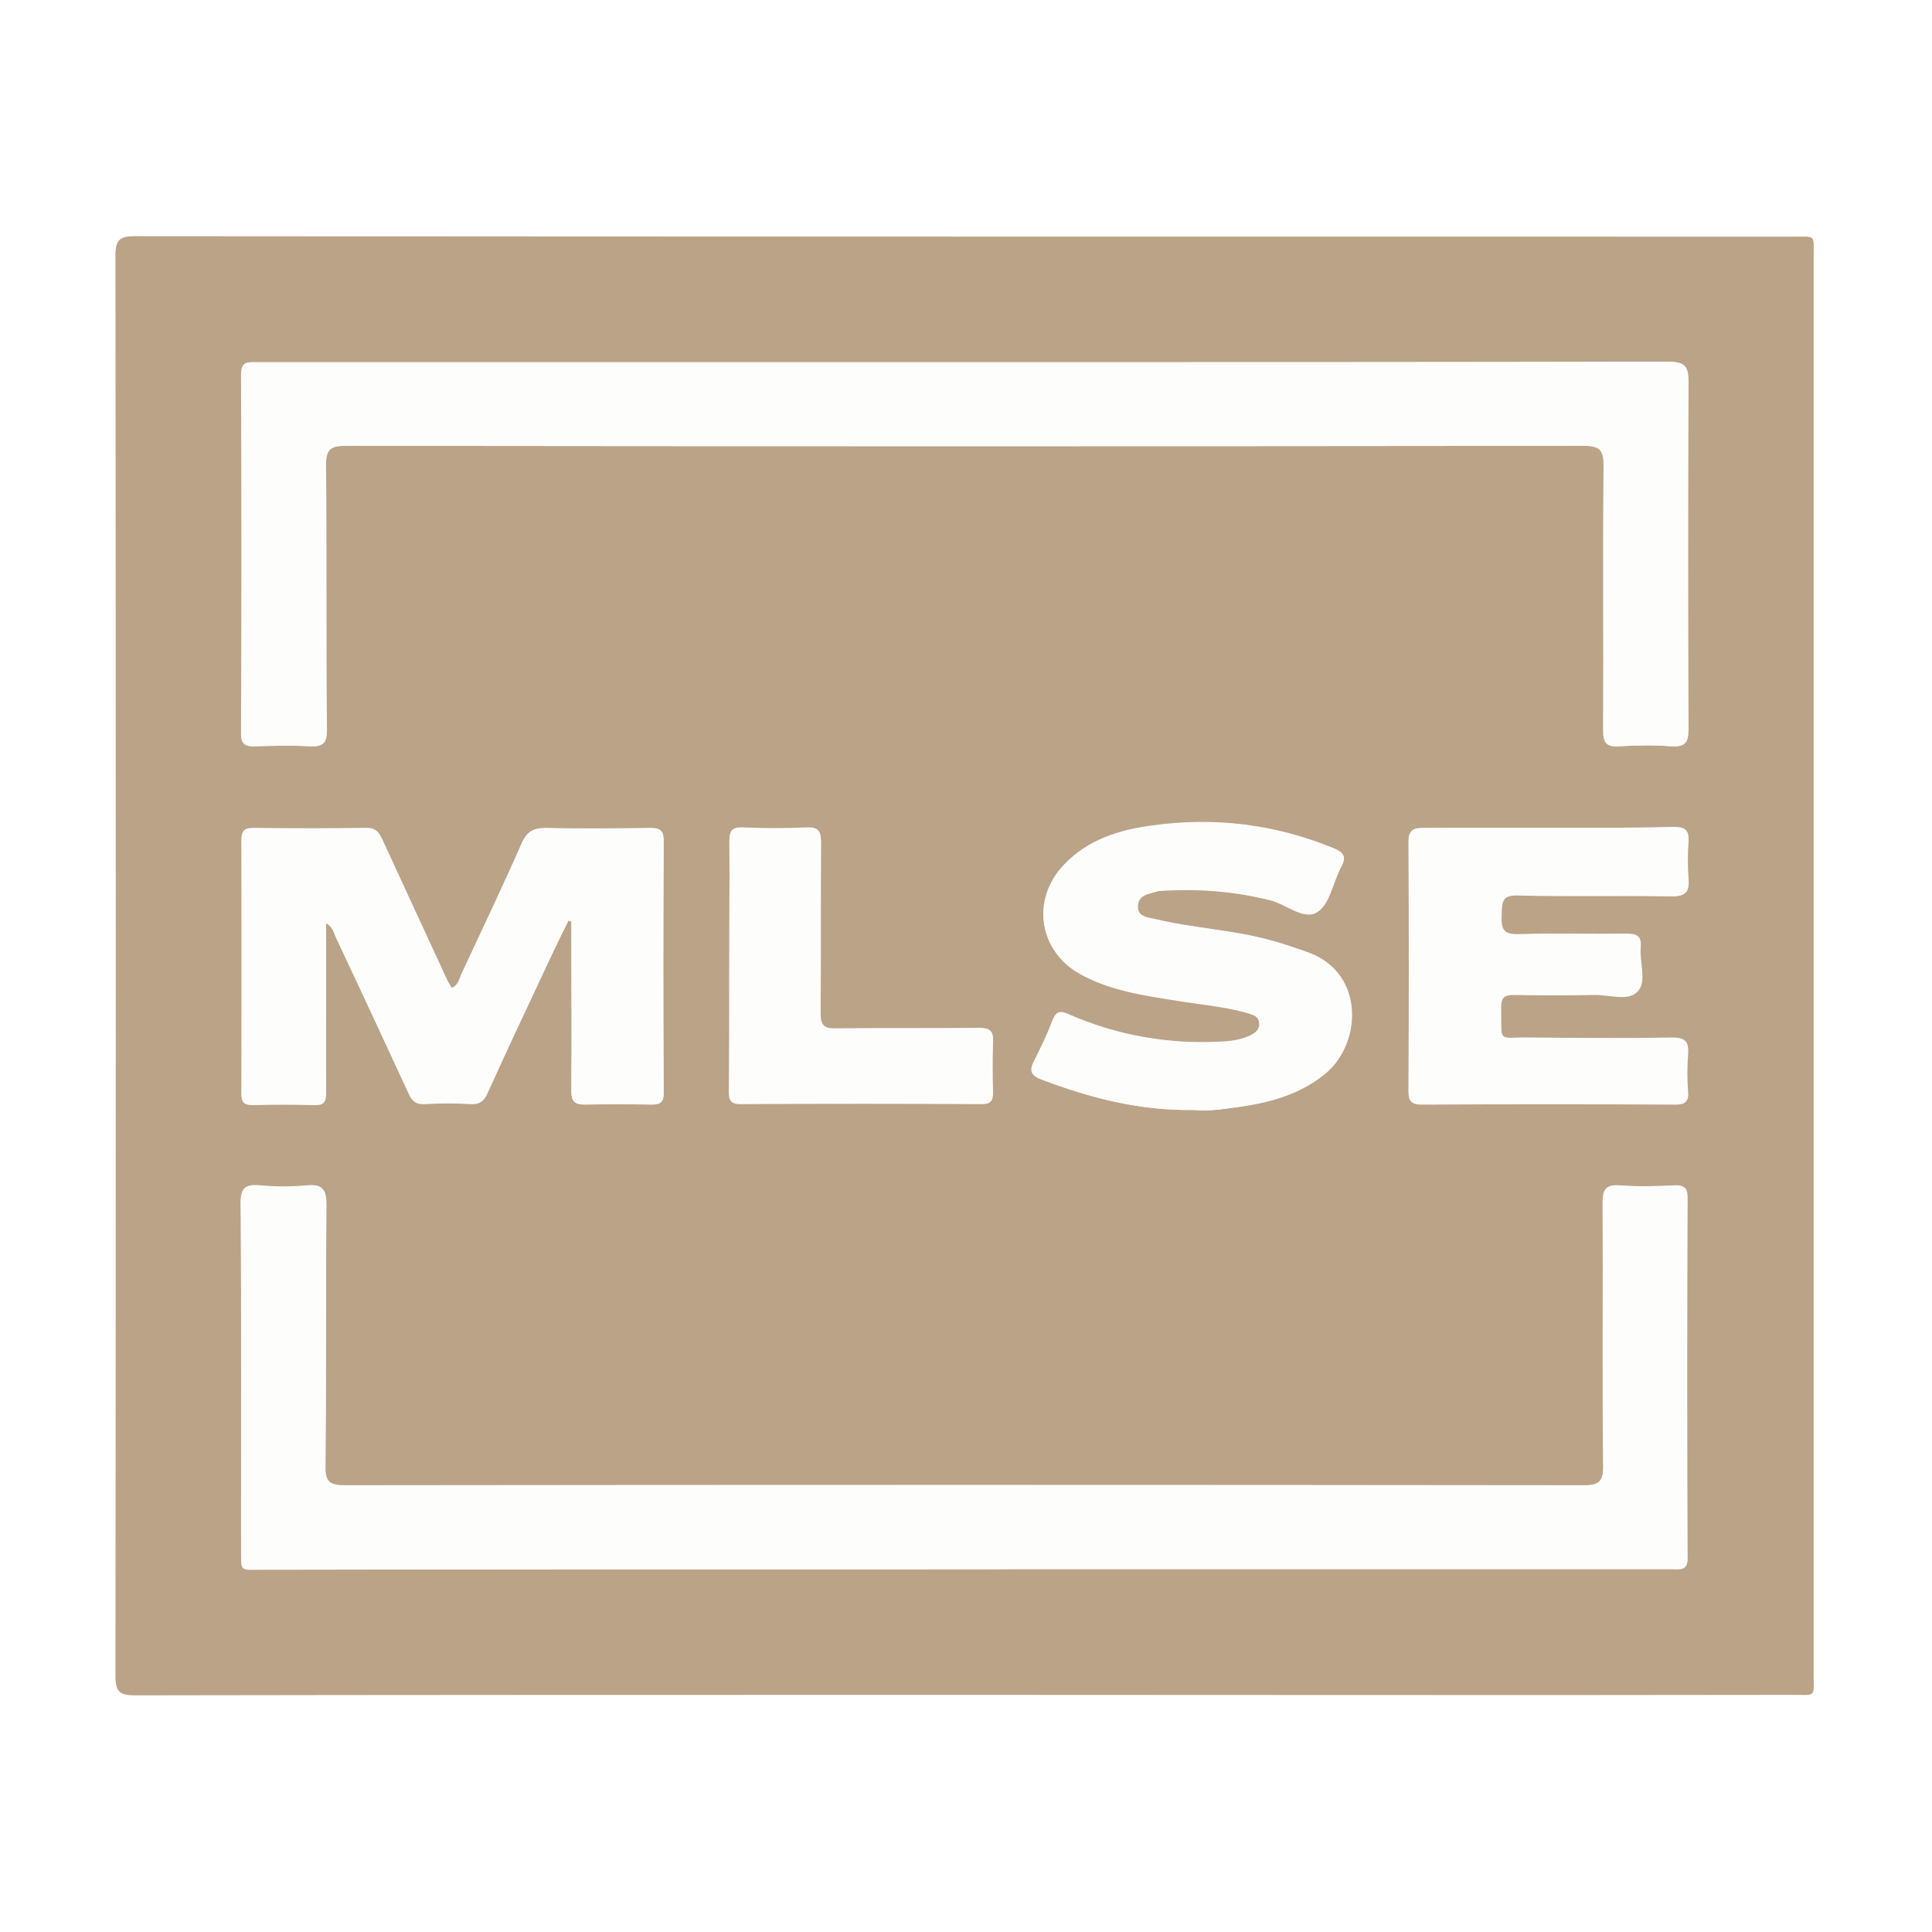
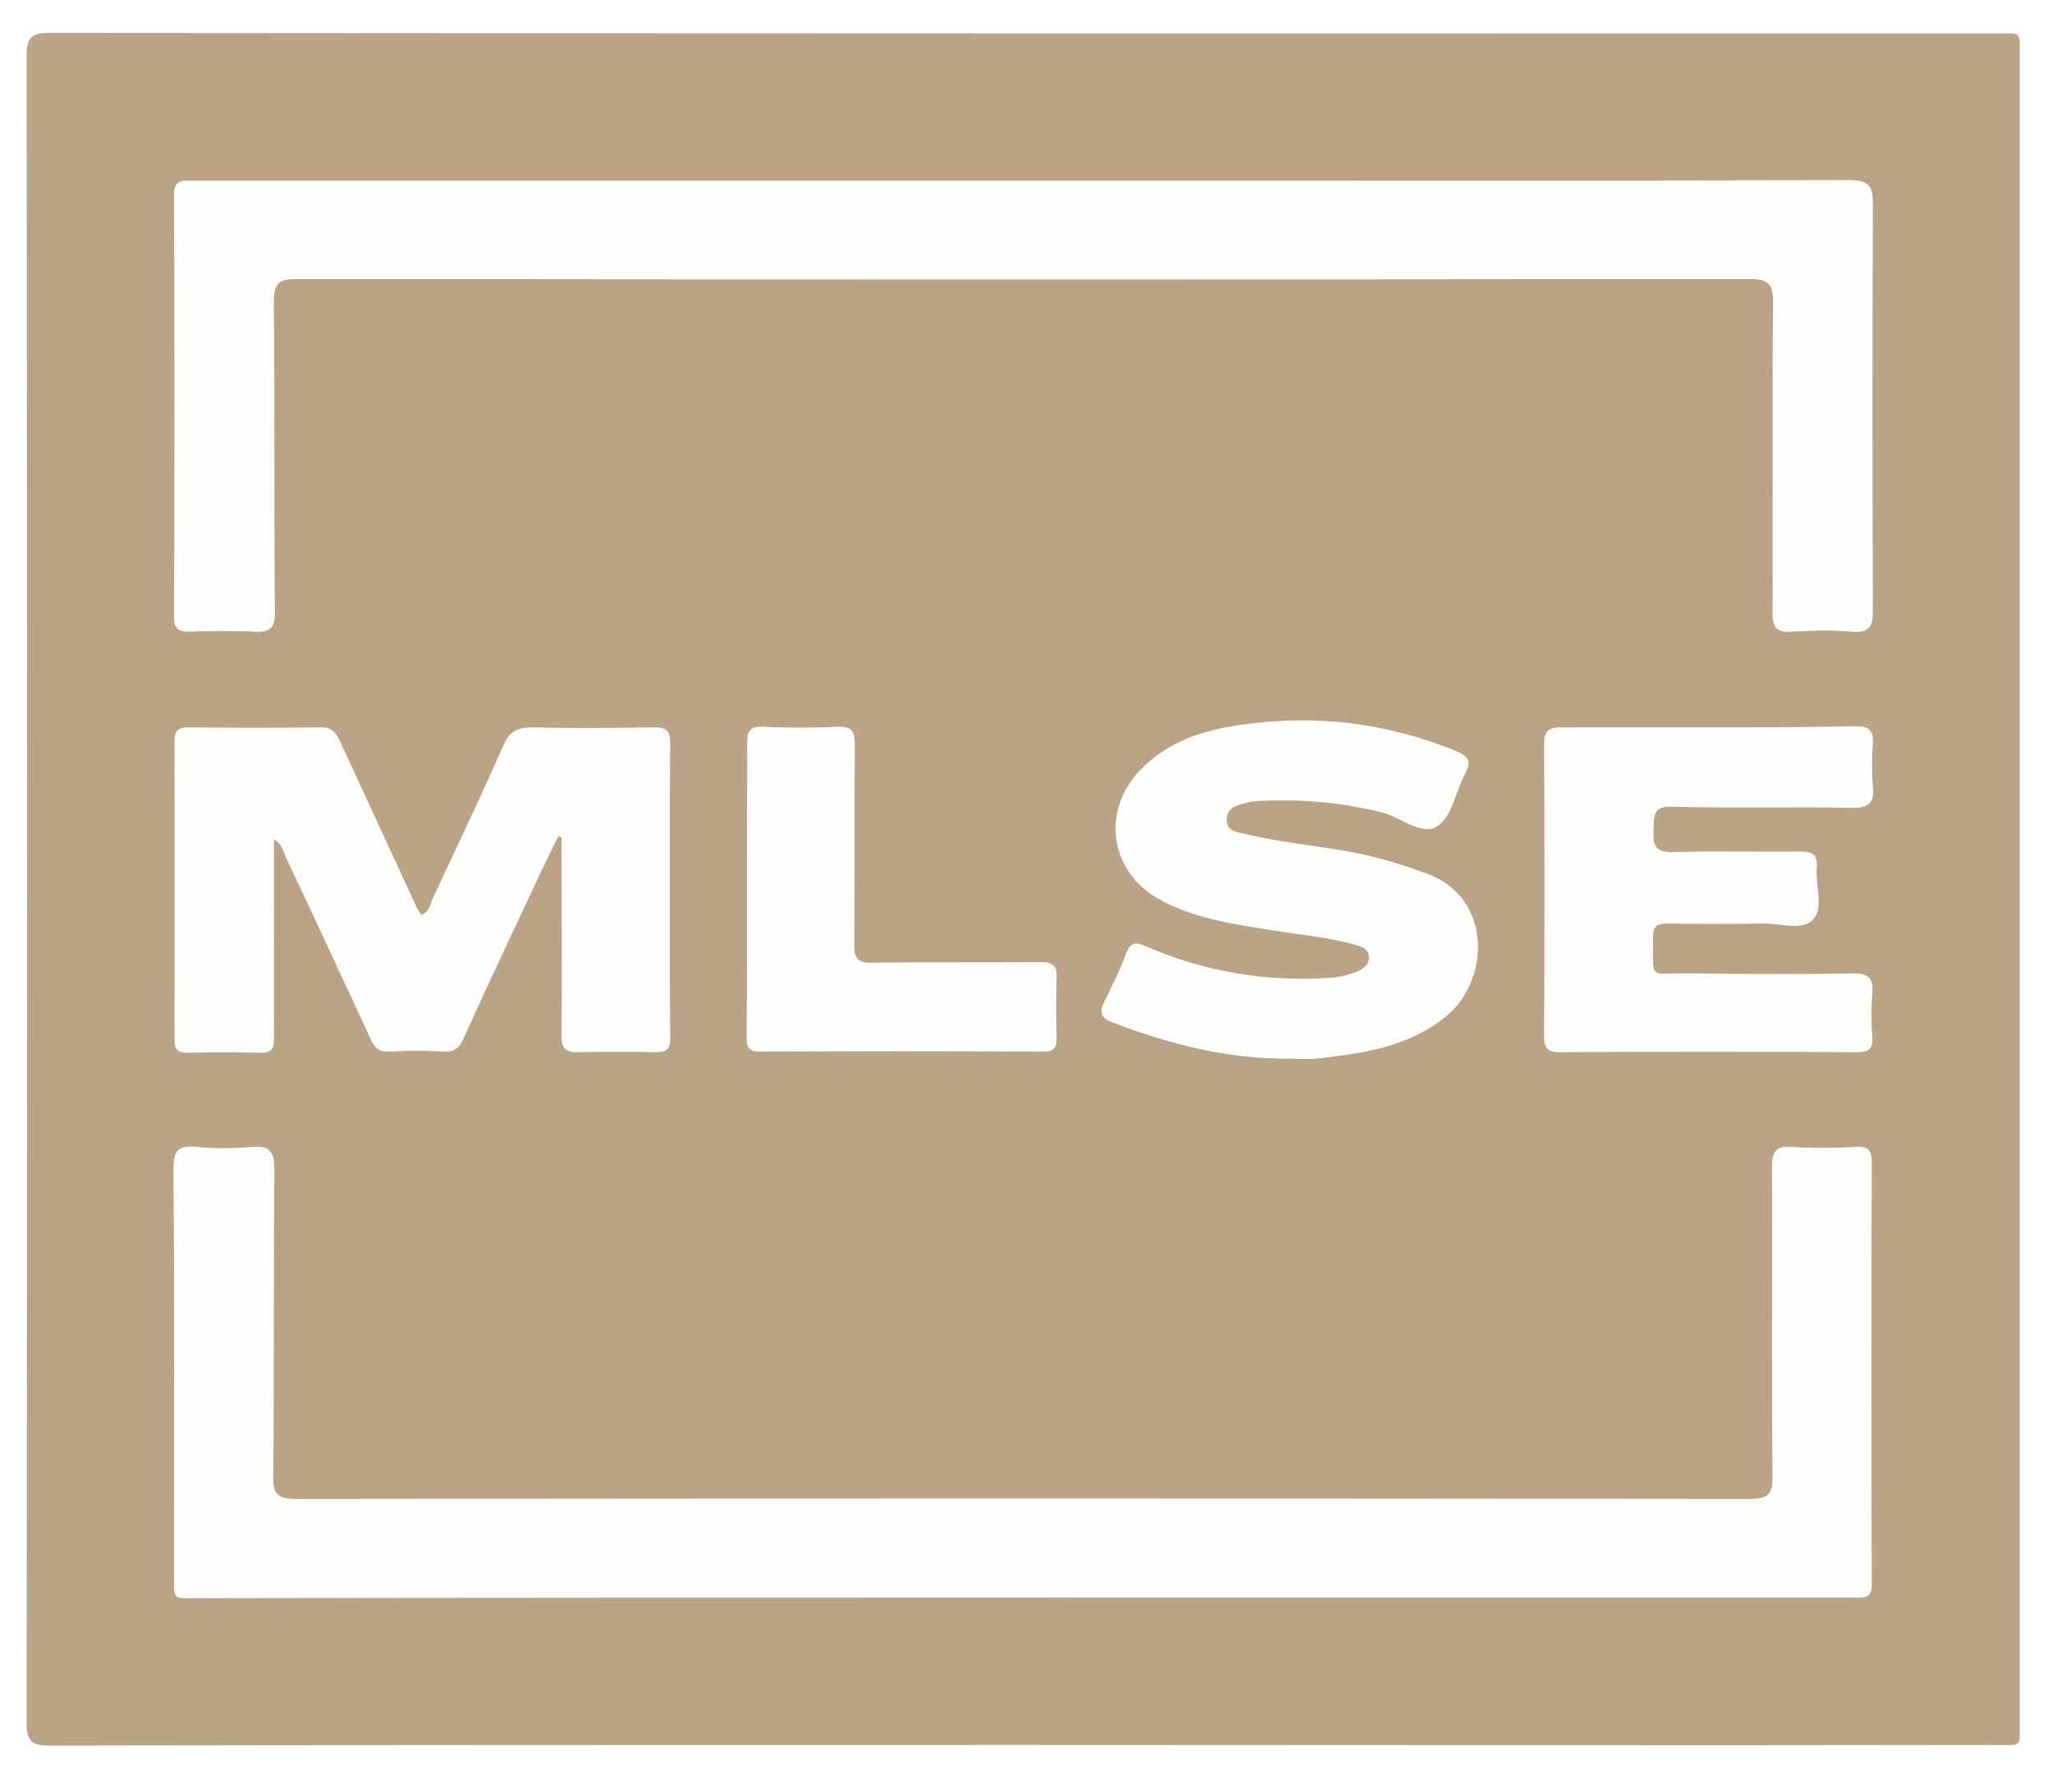
- <svg xmlns="http://www.w3.org/2000/svg" version="1.1" id="Layer_1" x="0px" y="0px" viewBox="0 0 400 400" style="enable-background:new 0 0 400 400;" xml:space="preserve">
+ <svg xmlns="http://www.w3.org/2000/svg" version="1.1" id="Layer_1" x="0px" y="0px" viewBox="0 0 362 316" style="enable-background:new 0 0 362 316;" xml:space="preserve">
  <style type="text/css">
	.st0{fill:#BBA388;}
	.st1{fill:#FDFDFC;}
</style>
  <g id="iga6hr_1_">
    <g>
-       <path class="st0" d="M199.6,350.9c-57.2,0-114.3,0-171.5,0.1c-3.1,0-4.2-0.5-4.2-4c0.1-98,0.1-196.1,0-294.1c0-3.5,1.1-4,4.2-4    C142.5,49,257,49,371.4,49c4.6,0,4.1-0.5,4.1,4.2c0,97.8,0,195.7,0,293.5c0,4.8,0.6,4.2-4.4,4.2    C313.9,351,256.8,350.9,199.6,350.9z M200,75c-13.9,0-27.8,0-41.7,0c-35,0-70.1,0-105.1,0c-1.8,0-3.3-0.3-3.3,2.5    c0.1,24.8,0.1,49.7,0,74.5c0,2.1,0.9,2.5,2.7,2.5c3.8-0.1,7.6-0.2,11.4,0c2.7,0.2,3.5-0.6,3.5-3.4c-0.1-18.2,0-36.4-0.2-54.7    c0-3.4,1-4.1,4.2-4.1c85.5,0.1,170.9,0.1,256.4,0c3.4,0,4.1,1,4.1,4.2c-0.2,18.2,0,36.4-0.1,54.7c0,2.5,0.6,3.5,3.2,3.3    c3.6-0.2,7.2-0.3,10.7,0c2.9,0.2,3.6-0.7,3.6-3.6c-0.1-24-0.1-47.9,0-71.9c0-3.2-0.7-4.1-4.1-4.1C297,75,248.5,75,200,75z     M199.7,324.9c3.6,0,7.2,0,10.7,0c45.2,0,90.5,0,135.7,0c1.7,0,3.4,0.4,3.3-2.4c-0.1-24.8-0.1-49.7,0-74.5c0-2.1-0.7-2.6-2.6-2.5    c-3.8,0.1-7.6,0.2-11.4,0c-3-0.2-3.5,0.9-3.5,3.7c0.1,18.1,0,36.2,0.1,54.3c0,3.3-0.9,4.1-4.1,4.1c-85.5-0.1-170.9-0.1-256.4,0    c-3.3,0-4.2-0.8-4.1-4.1c0.2-18,0-36,0.2-54c0-3-0.6-4.3-3.9-4c-3.2,0.3-6.5,0.3-9.8,0c-3.1-0.3-4,0.6-4,3.8    c0.2,23.7,0.1,47.5,0.1,71.3c0,5-0.5,4.4,4.3,4.4C102.8,324.9,151.3,324.9,199.7,324.9z M67.5,191.1c1.4,0.8,1.6,2,2,2.9    c5.1,10.8,10.1,21.6,15.1,32.4c0.7,1.6,1.5,2.3,3.4,2.2c3.1-0.2,6.3-0.2,9.4,0c2,0.1,2.9-0.7,3.6-2.4c4-8.9,8.2-17.7,12.3-26.5    c1.4-3.1,2.9-6.1,4.4-9.1c0.2,0.1,0.4,0.1,0.6,0.2c0,1.1,0,2.1,0,3.2c0,10.6,0.1,21.2,0,31.9c0,2.1,0.6,2.8,2.8,2.8    c4.5-0.1,9.1-0.1,13.7,0c1.9,0,2.7-0.5,2.6-2.5c-0.1-17.3-0.1-34.7,0-52c0-2.2-0.7-2.7-2.8-2.7c-7.2,0.1-14.3,0.2-21.5,0    c-2.6-0.1-4,0.7-5.1,3.2c-4,9.1-8.3,18.1-12.5,27.1c-0.5,1-0.6,2.3-2,2.8c-0.4-0.7-0.8-1.3-1.1-2c-4.4-9.5-8.8-19.1-13.2-28.6    c-0.7-1.5-1.3-2.5-3.3-2.5c-7.8,0.1-15.6,0.1-23.4,0c-1.8,0-2.5,0.5-2.5,2.4c0.1,17.6,0.1,35.1,0,52.7c0,1.7,0.6,2.2,2.3,2.2    c4.2-0.1,8.5-0.1,12.7,0c2.1,0.1,2.6-0.7,2.5-2.7c-0.1-7.7,0-15.4,0-23.1C67.5,199,67.5,195.2,67.5,191.1z M247.2,229.8    c2.9,0.3,6.1-0.2,9.3-0.6c6.3-0.9,12.3-2.5,17.4-6.5c8.1-6.1,8.9-21.1-2.9-25.4c-2.5-0.9-5.1-1.8-7.7-2.5    c-7.8-2.2-16-2.5-23.9-4.4c-1.6-0.4-3.8-0.4-3.8-2.7c0-2.4,2.2-2.6,3.9-3.1c0.5-0.2,1.1-0.1,1.6-0.2c7.4-0.4,14.7,0.2,21.9,2    c3.4,0.8,7.1,4.3,9.8,2.4c2.6-1.7,3.2-6.2,4.9-9.3c1.1-2.1,0.6-2.9-1.5-3.8c-12.1-5-24.7-6.5-37.6-4.7c-6.8,0.9-13.4,3-18.3,8.2    c-6.7,7.1-5.2,17.6,3.2,22.4c6.2,3.5,13.2,4.5,20.2,5.6c4.8,0.8,9.7,1.2,14.4,2.5c1.3,0.4,2.7,0.7,2.7,2.3    c0.1,1.5-1.2,2.2-2.4,2.7c-1.5,0.6-3.1,0.9-4.7,1c-11.2,0.7-22-1.1-32.3-5.6c-1.8-0.8-2.6-0.7-3.4,1.2c-1.1,2.9-2.5,5.8-3.9,8.6    c-1,2-0.4,2.9,1.5,3.6C225.6,227.3,235.9,230,247.2,229.8z M320.6,171.4c-8.7,0-17.3,0-26,0c-2,0-2.9,0.5-2.9,2.7    c0.1,17.2,0.1,34.5,0,51.7c0,2.1,0.7,2.8,2.8,2.8c17.5-0.1,34.9-0.1,52.4,0c1.9,0,2.8-0.5,2.6-2.5c-0.2-2.6-0.2-5.2,0-7.8    c0.2-2.7-0.6-3.5-3.4-3.5c-9.8,0.2-19.5,0.1-29.3,0c-6.9-0.1-5.9,1.4-6-6.3c0-2,0.7-2.6,2.7-2.6c5.5,0.1,11.1,0.1,16.6,0    c3.1-0.1,7.1,1.4,9-0.7c1.9-2,0.3-6,0.6-9.1c0.2-2.4-0.9-2.8-3-2.8c-7.5,0.1-15-0.1-22.4,0.1c-3.2,0.1-3.5-1.3-3.4-3.9    c0.1-2.5-0.1-4.3,3.4-4.2c10.6,0.3,21.2,0,31.9,0.2c2.8,0,3.6-0.8,3.4-3.5c-0.2-2.6-0.2-5.2,0-7.8c0.1-2.2-0.6-3-2.9-3    C338,171.4,329.3,171.4,320.6,171.4z M151,200c0,8.7,0,17.3,0,26c0,1.6,0.2,2.6,2.2,2.6c16.7-0.1,33.4-0.1,50.1,0    c1.7,0,2.3-0.6,2.3-2.3c-0.1-3.6-0.1-7.2,0-10.7c0.1-2.2-0.7-2.7-2.8-2.7c-9.9,0.1-19.7,0-29.6,0.1c-2.5,0-3.3-0.6-3.3-3.2    c0.1-11.8,0-23.6,0.1-35.4c0-2.1-0.4-3.1-2.8-3c-4.4,0.2-8.9,0.2-13.3,0c-2.4-0.1-2.9,0.9-2.8,3C151,182.9,151,191.4,151,200z" />
-       <path class="st1" d="M200,75c48.5,0,97,0,145.5-0.1c3.3,0,4.1,0.9,4.1,4.1c-0.1,24-0.1,47.9,0,71.9c0,2.9-0.7,3.8-3.6,3.6    c-3.6-0.3-7.2-0.2-10.7,0c-2.6,0.2-3.3-0.8-3.2-3.3c0.1-18.2,0-36.4,0.1-54.7c0-3.2-0.7-4.2-4.1-4.2c-85.5,0.1-170.9,0.1-256.4,0    c-3.2,0-4.2,0.6-4.2,4.1c0.2,18.2,0,36.4,0.2,54.7c0,2.8-0.8,3.5-3.5,3.4c-3.8-0.2-7.6-0.1-11.4,0c-1.8,0.1-2.7-0.3-2.7-2.5    c0.1-24.8,0.1-49.7,0-74.5c0-2.8,1.5-2.5,3.3-2.5c35,0,70.1,0,105.1,0C172.3,75,186.1,75,200,75z" />
-       <path class="st1" d="M199.7,324.9c-48.5,0-97,0-145.5,0c-4.8,0-4.2,0.6-4.3-4.4c0-23.8,0.1-47.5-0.1-71.3c0-3.2,0.9-4.1,4-3.8    c3.2,0.3,6.5,0.3,9.8,0c3.3-0.3,3.9,1,3.9,4c-0.1,18,0,36-0.2,54c0,3.3,0.9,4.1,4.1,4.1c85.5-0.1,170.9-0.1,256.4,0    c3.3,0,4.2-0.8,4.1-4.1c-0.2-18.1,0-36.2-0.1-54.3c0-2.7,0.5-3.9,3.5-3.7c3.8,0.3,7.6,0.2,11.4,0c1.9-0.1,2.6,0.5,2.6,2.5    c-0.1,24.8-0.1,49.7,0,74.5c0,2.9-1.6,2.4-3.3,2.4c-45.2,0-90.5,0-135.7,0C206.9,324.9,203.3,324.9,199.7,324.9z" />
-       <path class="st1" d="M67.5,191.1c0,4.1,0,7.9,0,11.8c0,7.7,0,15.4,0,23.1c0,1.9-0.5,2.7-2.5,2.7c-4.2-0.1-8.5-0.1-12.7,0    c-1.7,0-2.3-0.5-2.3-2.2c0-17.6,0-35.1,0-52.7c0-1.9,0.7-2.4,2.5-2.4c7.8,0.1,15.6,0.1,23.4,0c2,0,2.6,1,3.3,2.5    c4.4,9.5,8.8,19.1,13.2,28.6c0.3,0.7,0.7,1.3,1.1,2c1.4-0.5,1.6-1.8,2-2.8c4.2-9,8.5-18,12.5-27.1c1.1-2.5,2.5-3.2,5.1-3.2    c7.2,0.2,14.3,0.1,21.5,0c2.1,0,2.8,0.5,2.8,2.7c-0.1,17.3-0.1,34.7,0,52c0,2.1-0.7,2.6-2.6,2.5c-4.6-0.1-9.1-0.1-13.7,0    c-2.1,0.1-2.8-0.6-2.8-2.8c0.1-10.6,0-21.2,0-31.9c0-1.1,0-2.1,0-3.2c-0.2-0.1-0.4-0.1-0.6-0.2c-1.5,3-2.9,6.1-4.4,9.1    c-4.1,8.8-8.3,17.6-12.3,26.5c-0.8,1.7-1.7,2.5-3.6,2.4c-3.1-0.2-6.3-0.2-9.4,0c-1.8,0.1-2.7-0.7-3.4-2.2    c-5-10.8-10-21.6-15.1-32.4C69.1,193,68.9,191.9,67.5,191.1z" />
-       <path class="st1" d="M247.2,229.8c-11.3,0.2-21.6-2.6-31.7-6.4c-1.9-0.7-2.5-1.6-1.5-3.6c1.4-2.8,2.8-5.6,3.9-8.6    c0.8-1.9,1.6-2,3.4-1.2c10.3,4.5,21.1,6.3,32.3,5.6c1.6-0.1,3.2-0.4,4.7-1c1.2-0.5,2.5-1.2,2.4-2.7c-0.1-1.6-1.4-1.9-2.7-2.3    c-4.7-1.4-9.6-1.8-14.4-2.5c-6.9-1.1-13.9-2.1-20.2-5.6c-8.4-4.8-9.9-15.3-3.2-22.4c5-5.3,11.5-7.3,18.3-8.2    c12.9-1.8,25.4-0.3,37.6,4.7c2.1,0.9,2.6,1.7,1.5,3.8c-1.7,3.2-2.3,7.6-4.9,9.3c-2.8,1.9-6.5-1.5-9.8-2.4    c-7.2-1.8-14.5-2.4-21.9-2c-0.5,0-1.1,0-1.6,0.2c-1.7,0.6-4,0.7-3.9,3.1c0,2.3,2.2,2.3,3.8,2.7c7.9,1.9,16.1,2.2,23.9,4.4    c2.6,0.7,5.2,1.6,7.7,2.5c11.8,4.3,11,19.3,2.9,25.4c-5.2,4-11.2,5.6-17.4,6.5C253.3,229.7,250.1,230.1,247.2,229.8z" />
-       <path class="st1" d="M320.6,171.4c8.7,0,17.3,0.1,26-0.1c2.3,0,3,0.7,2.9,3c-0.2,2.6-0.2,5.2,0,7.8c0.2,2.6-0.6,3.5-3.4,3.5    c-10.6-0.2-21.3,0.1-31.9-0.2c-3.6-0.1-3.4,1.7-3.4,4.2c-0.1,2.5,0.2,4,3.4,3.9c7.5-0.3,15,0,22.4-0.1c2.1,0,3.3,0.4,3,2.8    c-0.3,3.1,1.3,7.1-0.6,9.1c-1.9,2.1-5.9,0.6-9,0.7c-5.5,0.1-11.1,0.1-16.6,0c-1.9,0-2.7,0.5-2.7,2.6c0.2,7.7-0.8,6.2,6,6.3    c9.8,0.1,19.5,0.1,29.3,0c2.8,0,3.6,0.8,3.4,3.5c-0.2,2.6-0.2,5.2,0,7.8c0.1,2.1-0.7,2.5-2.6,2.5c-17.5-0.1-34.9-0.1-52.4,0    c-2.2,0-2.8-0.7-2.8-2.8c0.1-17.2,0.1-34.5,0-51.7c0-2.2,0.9-2.7,2.9-2.7C303.3,171.4,311.9,171.4,320.6,171.4z" />
-       <path class="st1" d="M151,200c0-8.6,0.1-17.1,0-25.7c0-2.2,0.4-3.1,2.8-3c4.4,0.2,8.9,0.2,13.3,0c2.4-0.1,2.8,0.9,2.8,3    c-0.1,11.8,0,23.6-0.1,35.4c0,2.6,0.8,3.3,3.3,3.2c9.9-0.1,19.7,0,29.6-0.1c2.1,0,2.9,0.5,2.8,2.7c-0.1,3.6-0.1,7.2,0,10.7    c0,1.7-0.6,2.3-2.3,2.3c-16.7,0-33.4-0.1-50.1,0c-2.1,0-2.2-1-2.2-2.6C151,217.3,151,208.6,151,200z" />
+       <path class="st0" d="M180.4,307.8c-57.2,0-114.3,0-171.5,0.1c-3.1,0-4.2-0.5-4.2-4c0.1-98,0.1-196.1,0-294.1c0-3.5,1.1-4,4.2-4    c114.4,0.1,228.9,0.1,343.3,0.1c4.6,0,4.1-0.5,4.1,4.2c0,97.8,0,195.7,0,293.5c0,4.8,0.6,4.2-4.4,4.2    C294.7,307.9,237.6,307.8,180.4,307.8z M180.8,31.9c-13.9,0-27.8,0-41.7,0c-35,0-70.1,0-105.1,0c-1.8,0-3.3-0.3-3.3,2.5    c0.1,24.8,0.1,49.7,0,74.5c0,2.1,0.9,2.5,2.7,2.5c3.8-0.1,7.6-0.2,11.4,0c2.7,0.2,3.5-0.6,3.5-3.4c-0.1-18.2,0-36.4-0.2-54.7    c0-3.4,1-4.1,4.2-4.1c85.5,0.1,170.9,0.1,256.4,0c3.4,0,4.1,1,4.1,4.2c-0.2,18.2,0,36.4-0.1,54.7c0,2.5,0.6,3.5,3.2,3.3    c3.6-0.2,7.2-0.3,10.7,0c2.9,0.2,3.6-0.7,3.6-3.6c-0.1-24-0.1-47.9,0-71.9c0-3.2-0.7-4.1-4.1-4.1    C277.8,31.9,229.3,31.9,180.8,31.9z M180.5,281.8c3.6,0,7.2,0,10.7,0c45.2,0,90.5,0,135.7,0c1.7,0,3.4,0.4,3.3-2.4    c-0.1-24.8-0.1-49.7,0-74.5c0-2.1-0.7-2.6-2.6-2.5c-3.8,0.1-7.6,0.2-11.4,0c-3-0.2-3.5,0.9-3.5,3.7c0.1,18.1,0,36.2,0.1,54.3    c0,3.3-0.9,4.1-4.1,4.1c-85.5-0.1-170.9-0.1-256.4,0c-3.3,0-4.2-0.8-4.1-4.1c0.2-18,0-36,0.2-54c0-3-0.6-4.3-3.9-4    c-3.2,0.3-6.5,0.3-9.8,0c-3.1-0.3-4,0.6-4,3.8c0.2,23.7,0.1,47.5,0.1,71.3c0,5-0.5,4.4,4.3,4.4    C83.6,281.8,132.1,281.8,180.5,281.8z M48.3,148c1.4,0.8,1.6,2,2,2.9c5.1,10.8,10.1,21.6,15.1,32.4c0.7,1.6,1.5,2.3,3.4,2.2    c3.1-0.2,6.3-0.2,9.4,0c2,0.1,2.9-0.7,3.6-2.4c4-8.9,8.2-17.7,12.3-26.5c1.4-3.1,2.9-6.1,4.4-9.1c0.2,0.1,0.4,0.1,0.6,0.2    c0,1.1,0,2.1,0,3.2c0,10.6,0.1,21.2,0,31.9c0,2.1,0.6,2.8,2.8,2.8c4.5-0.1,9.1-0.1,13.7,0c1.9,0,2.7-0.5,2.6-2.5    c-0.1-17.3-0.1-34.7,0-52c0-2.2-0.7-2.7-2.8-2.7c-7.2,0.1-14.3,0.2-21.5,0c-2.6-0.1-4,0.7-5.1,3.2c-4,9.1-8.3,18.1-12.5,27.1    c-0.5,1-0.6,2.3-2,2.8c-0.4-0.7-0.8-1.3-1.1-2c-4.4-9.5-8.8-19.1-13.2-28.6c-0.7-1.5-1.3-2.5-3.3-2.5c-7.8,0.1-15.6,0.1-23.4,0    c-1.8,0-2.5,0.5-2.5,2.4c0.1,17.6,0.1,35.1,0,52.7c0,1.7,0.6,2.2,2.3,2.2c4.2-0.1,8.5-0.1,12.7,0c2.1,0.1,2.6-0.7,2.5-2.7    c-0.1-7.7,0-15.4,0-23.1C48.3,155.9,48.3,152.1,48.3,148z M228,186.7c2.9,0.3,6.1-0.2,9.3-0.6c6.3-0.9,12.3-2.5,17.4-6.5    c8.1-6.1,8.9-21.1-2.9-25.4c-2.5-0.9-5.1-1.8-7.7-2.5c-7.8-2.2-16-2.5-23.9-4.4c-1.6-0.4-3.8-0.4-3.8-2.7c0-2.4,2.2-2.6,3.9-3.1    c0.5-0.2,1.1-0.1,1.6-0.2c7.4-0.4,14.7,0.2,21.9,2c3.4,0.8,7.1,4.3,9.8,2.4c2.6-1.7,3.2-6.2,4.9-9.3c1.1-2.1,0.6-2.9-1.5-3.8    c-12.1-5-24.7-6.5-37.6-4.7c-6.8,0.9-13.4,3-18.3,8.2c-6.7,7.1-5.2,17.6,3.2,22.4c6.2,3.5,13.2,4.5,20.2,5.6    c4.8,0.8,9.7,1.2,14.4,2.5c1.3,0.4,2.7,0.7,2.7,2.3c0.1,1.5-1.2,2.2-2.4,2.7c-1.5,0.6-3.1,0.9-4.7,1c-11.2,0.7-22-1.1-32.3-5.6    c-1.8-0.8-2.6-0.7-3.4,1.2c-1.1,2.9-2.5,5.8-3.9,8.6c-1,2-0.4,2.9,1.5,3.6C206.4,184.2,216.7,186.9,228,186.7z M301.4,128.3    c-8.7,0-17.3,0-26,0c-2,0-2.9,0.5-2.9,2.7c0.1,17.2,0.1,34.5,0,51.7c0,2.1,0.7,2.8,2.8,2.8c17.5-0.1,34.9-0.1,52.4,0    c1.9,0,2.8-0.5,2.6-2.5c-0.2-2.6-0.2-5.2,0-7.8c0.2-2.7-0.6-3.5-3.4-3.5c-9.8,0.2-19.5,0.1-29.3,0c-6.9-0.1-5.9,1.4-6-6.3    c0-2,0.7-2.6,2.7-2.6c5.5,0.1,11.1,0.1,16.6,0c3.1-0.1,7.1,1.4,9-0.7c1.9-2,0.3-6,0.6-9.1c0.2-2.4-0.9-2.8-3-2.8    c-7.5,0.1-15-0.1-22.4,0.1c-3.2,0.1-3.5-1.3-3.4-3.9c0.1-2.5-0.1-4.3,3.4-4.2c10.6,0.3,21.2,0,31.9,0.2c2.8,0,3.6-0.8,3.4-3.5    c-0.2-2.6-0.2-5.2,0-7.8c0.1-2.2-0.6-3-2.9-3C318.8,128.3,310.1,128.3,301.4,128.3z M131.8,156.9c0,8.7,0,17.3,0,26    c0,1.6,0.2,2.6,2.2,2.6c16.7-0.1,33.4-0.1,50.1,0c1.7,0,2.3-0.6,2.3-2.3c-0.1-3.6-0.1-7.2,0-10.7c0.1-2.2-0.7-2.7-2.8-2.7    c-9.9,0.1-19.7,0-29.6,0.1c-2.5,0-3.3-0.6-3.3-3.2c0.1-11.8,0-23.6,0.1-35.4c0-2.1-0.4-3.1-2.8-3c-4.4,0.2-8.9,0.2-13.3,0    c-2.4-0.1-2.9,0.9-2.8,3C131.8,139.8,131.8,148.3,131.8,156.9z" />
+       <path class="st1" d="M180.8,31.9c48.5,0,97,0,145.5-0.1c3.3,0,4.1,0.9,4.1,4.1c-0.1,24-0.1,47.9,0,71.9c0,2.9-0.7,3.8-3.6,3.6    c-3.6-0.3-7.2-0.2-10.7,0c-2.6,0.2-3.3-0.8-3.2-3.3c0.1-18.2,0-36.4,0.1-54.7c0-3.2-0.7-4.2-4.1-4.2c-85.5,0.1-170.9,0.1-256.4,0    c-3.2,0-4.2,0.6-4.2,4.1c0.2,18.2,0,36.4,0.2,54.7c0,2.8-0.8,3.5-3.5,3.4c-3.8-0.2-7.6-0.1-11.4,0c-1.8,0.1-2.7-0.3-2.7-2.5    c0.1-24.8,0.1-49.7,0-74.5c0-2.8,1.5-2.5,3.3-2.5c35,0,70.1,0,105.1,0C153.1,31.9,166.9,31.9,180.8,31.9z" />
+       <path class="st1" d="M180.5,281.8c-48.5,0-97,0-145.5,0c-4.8,0-4.2,0.6-4.3-4.4c0-23.8,0.1-47.5-0.1-71.3c0-3.2,0.9-4.1,4-3.8    c3.2,0.3,6.5,0.3,9.8,0c3.3-0.3,3.9,1,3.9,4c-0.1,18,0,36-0.2,54c0,3.3,0.9,4.1,4.1,4.1c85.5-0.1,170.9-0.1,256.4,0    c3.3,0,4.2-0.8,4.1-4.1c-0.2-18.1,0-36.2-0.1-54.3c0-2.7,0.5-3.9,3.5-3.7c3.8,0.3,7.6,0.2,11.4,0c1.9-0.1,2.6,0.5,2.6,2.5    c-0.1,24.8-0.1,49.7,0,74.5c0,2.9-1.6,2.4-3.3,2.4c-45.2,0-90.5,0-135.7,0C187.7,281.8,184.1,281.8,180.5,281.8z" />
+       <path class="st1" d="M48.3,148c0,4.1,0,7.9,0,11.8c0,7.7,0,15.4,0,23.1c0,1.9-0.5,2.7-2.5,2.7c-4.2-0.1-8.5-0.1-12.7,0    c-1.7,0-2.3-0.5-2.3-2.2c0-17.6,0-35.1,0-52.7c0-1.9,0.7-2.4,2.5-2.4c7.8,0.1,15.6,0.1,23.4,0c2,0,2.6,1,3.3,2.5    c4.4,9.5,8.8,19.1,13.2,28.6c0.3,0.7,0.7,1.3,1.1,2c1.4-0.5,1.6-1.8,2-2.8c4.2-9,8.5-18,12.5-27.1c1.1-2.5,2.5-3.2,5.1-3.2    c7.2,0.2,14.3,0.1,21.5,0c2.1,0,2.8,0.5,2.8,2.7c-0.1,17.3-0.1,34.7,0,52c0,2.1-0.7,2.6-2.6,2.5c-4.6-0.1-9.1-0.1-13.7,0    c-2.1,0.1-2.8-0.6-2.8-2.8c0.1-10.6,0-21.2,0-31.9c0-1.1,0-2.1,0-3.2c-0.2-0.1-0.4-0.1-0.6-0.2c-1.5,3-2.9,6.1-4.4,9.1    c-4.1,8.8-8.3,17.6-12.3,26.5c-0.8,1.7-1.7,2.5-3.6,2.4c-3.1-0.2-6.3-0.2-9.4,0c-1.8,0.1-2.7-0.7-3.4-2.2    c-5-10.8-10-21.6-15.1-32.4C49.9,149.9,49.7,148.8,48.3,148z" />
+       <path class="st1" d="M228,186.7c-11.3,0.2-21.6-2.6-31.7-6.4c-1.9-0.7-2.5-1.6-1.5-3.6c1.4-2.8,2.8-5.6,3.9-8.6    c0.8-1.9,1.6-2,3.4-1.2c10.3,4.5,21.1,6.3,32.3,5.6c1.6-0.1,3.2-0.4,4.7-1c1.2-0.5,2.5-1.2,2.4-2.7c-0.1-1.6-1.4-1.9-2.7-2.3    c-4.7-1.4-9.6-1.8-14.4-2.5c-6.9-1.1-13.9-2.1-20.2-5.6c-8.4-4.8-9.9-15.3-3.2-22.4c5-5.3,11.5-7.3,18.3-8.2    c12.9-1.8,25.4-0.3,37.6,4.7c2.1,0.9,2.6,1.7,1.5,3.8c-1.7,3.2-2.3,7.6-4.9,9.3c-2.8,1.9-6.5-1.5-9.8-2.4    c-7.2-1.8-14.5-2.4-21.9-2c-0.5,0-1.1,0-1.6,0.2c-1.7,0.6-4,0.7-3.9,3.1c0,2.3,2.2,2.3,3.8,2.7c7.9,1.9,16.1,2.2,23.9,4.4    c2.6,0.7,5.2,1.6,7.7,2.5c11.8,4.3,11,19.3,2.9,25.4c-5.2,4-11.2,5.6-17.4,6.5C234.1,186.6,230.9,187,228,186.7z" />
+       <path class="st1" d="M301.4,128.3c8.7,0,17.3,0.1,26-0.1c2.3,0,3,0.7,2.9,3c-0.2,2.6-0.2,5.2,0,7.8s-0.6,3.5-3.4,3.5    c-10.6-0.2-21.3,0.1-31.9-0.2c-3.6-0.1-3.4,1.7-3.4,4.2c-0.1,2.5,0.2,4,3.4,3.9c7.5-0.3,15,0,22.4-0.1c2.1,0,3.3,0.4,3,2.8    c-0.3,3.1,1.3,7.1-0.6,9.1c-1.9,2.1-5.9,0.6-9,0.7c-5.5,0.1-11.1,0.1-16.6,0c-1.9,0-2.7,0.5-2.7,2.6c0.2,7.7-0.8,6.2,6,6.3    c9.8,0.1,19.5,0.1,29.3,0c2.8,0,3.6,0.8,3.4,3.5c-0.2,2.6-0.2,5.2,0,7.8c0.1,2.1-0.7,2.5-2.6,2.5c-17.5-0.1-34.9-0.1-52.4,0    c-2.2,0-2.8-0.7-2.8-2.8c0.1-17.2,0.1-34.5,0-51.7c0-2.2,0.9-2.7,2.9-2.7C284.1,128.3,292.7,128.3,301.4,128.3z" />
+       <path class="st1" d="M131.8,156.9c0-8.6,0.1-17.1,0-25.7c0-2.2,0.4-3.1,2.8-3c4.4,0.2,8.9,0.2,13.3,0c2.4-0.1,2.8,0.9,2.8,3    c-0.1,11.8,0,23.6-0.1,35.4c0,2.6,0.8,3.3,3.3,3.2c9.9-0.1,19.7,0,29.6-0.1c2.1,0,2.9,0.5,2.8,2.7c-0.1,3.6-0.1,7.2,0,10.7    c0,1.7-0.6,2.3-2.3,2.3c-16.7,0-33.4-0.1-50.1,0c-2.1,0-2.2-1-2.2-2.6C131.8,174.2,131.8,165.5,131.8,156.9z" />
    </g>
  </g>
</svg>
